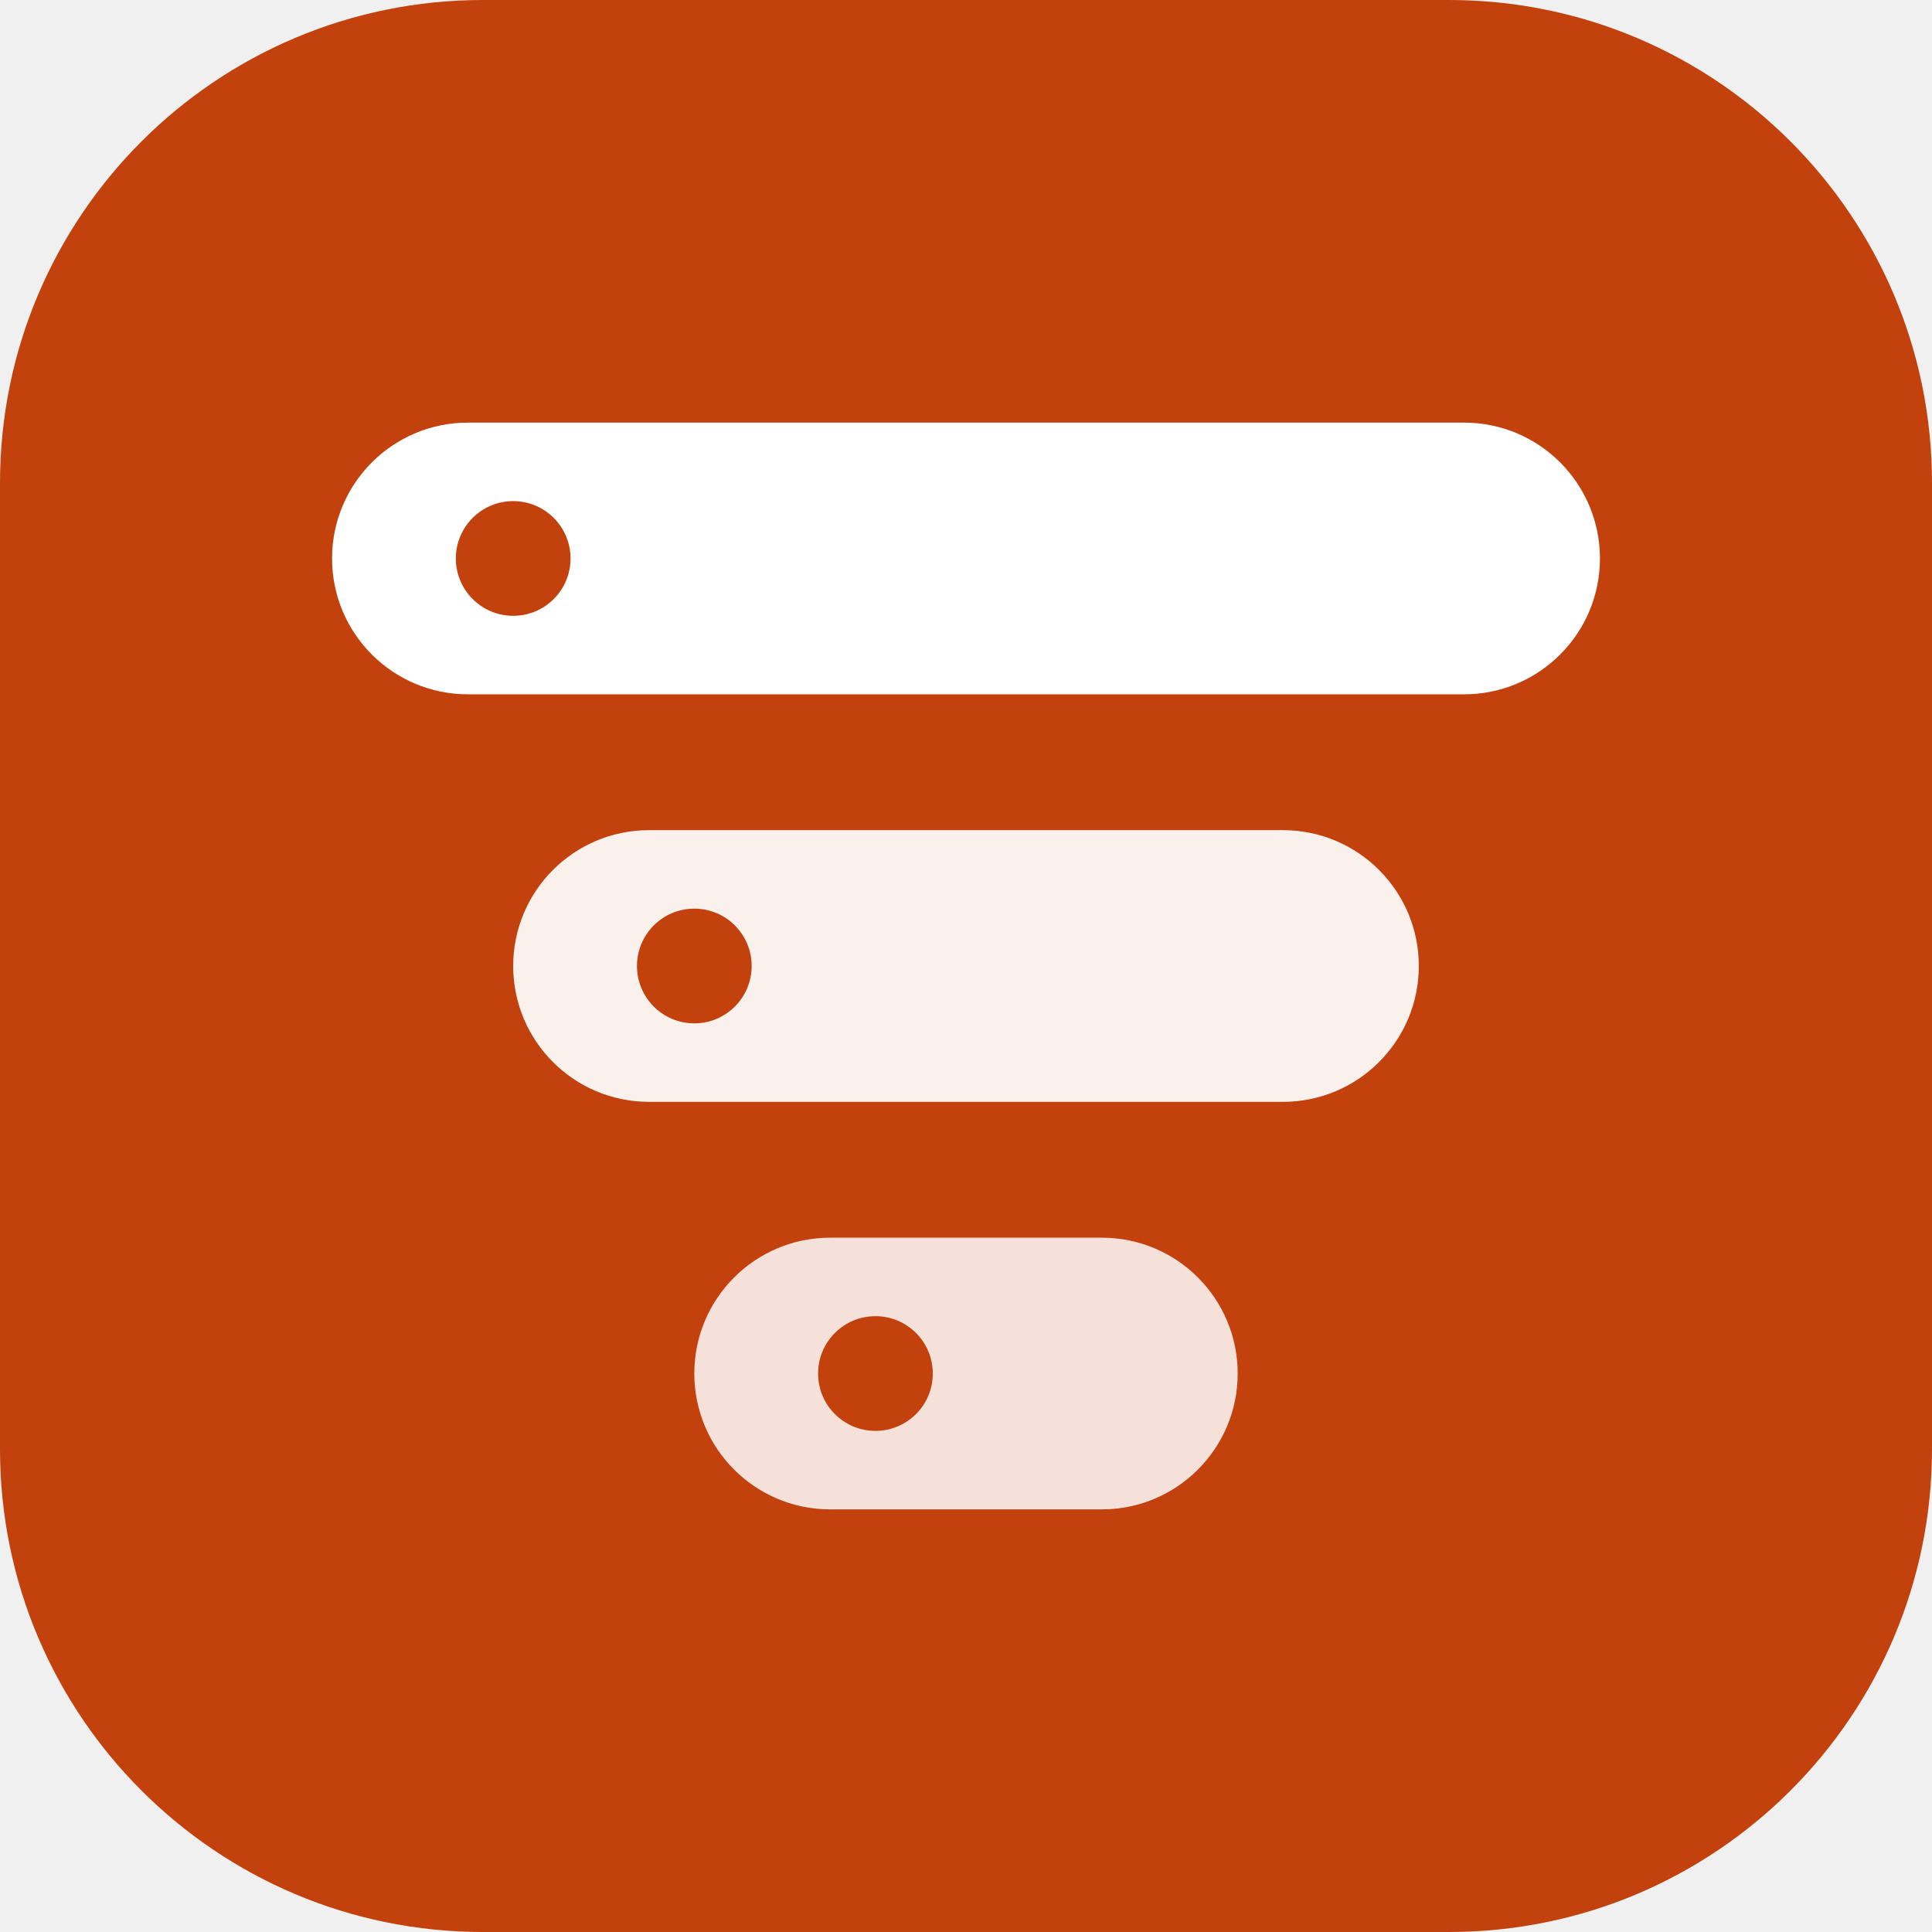
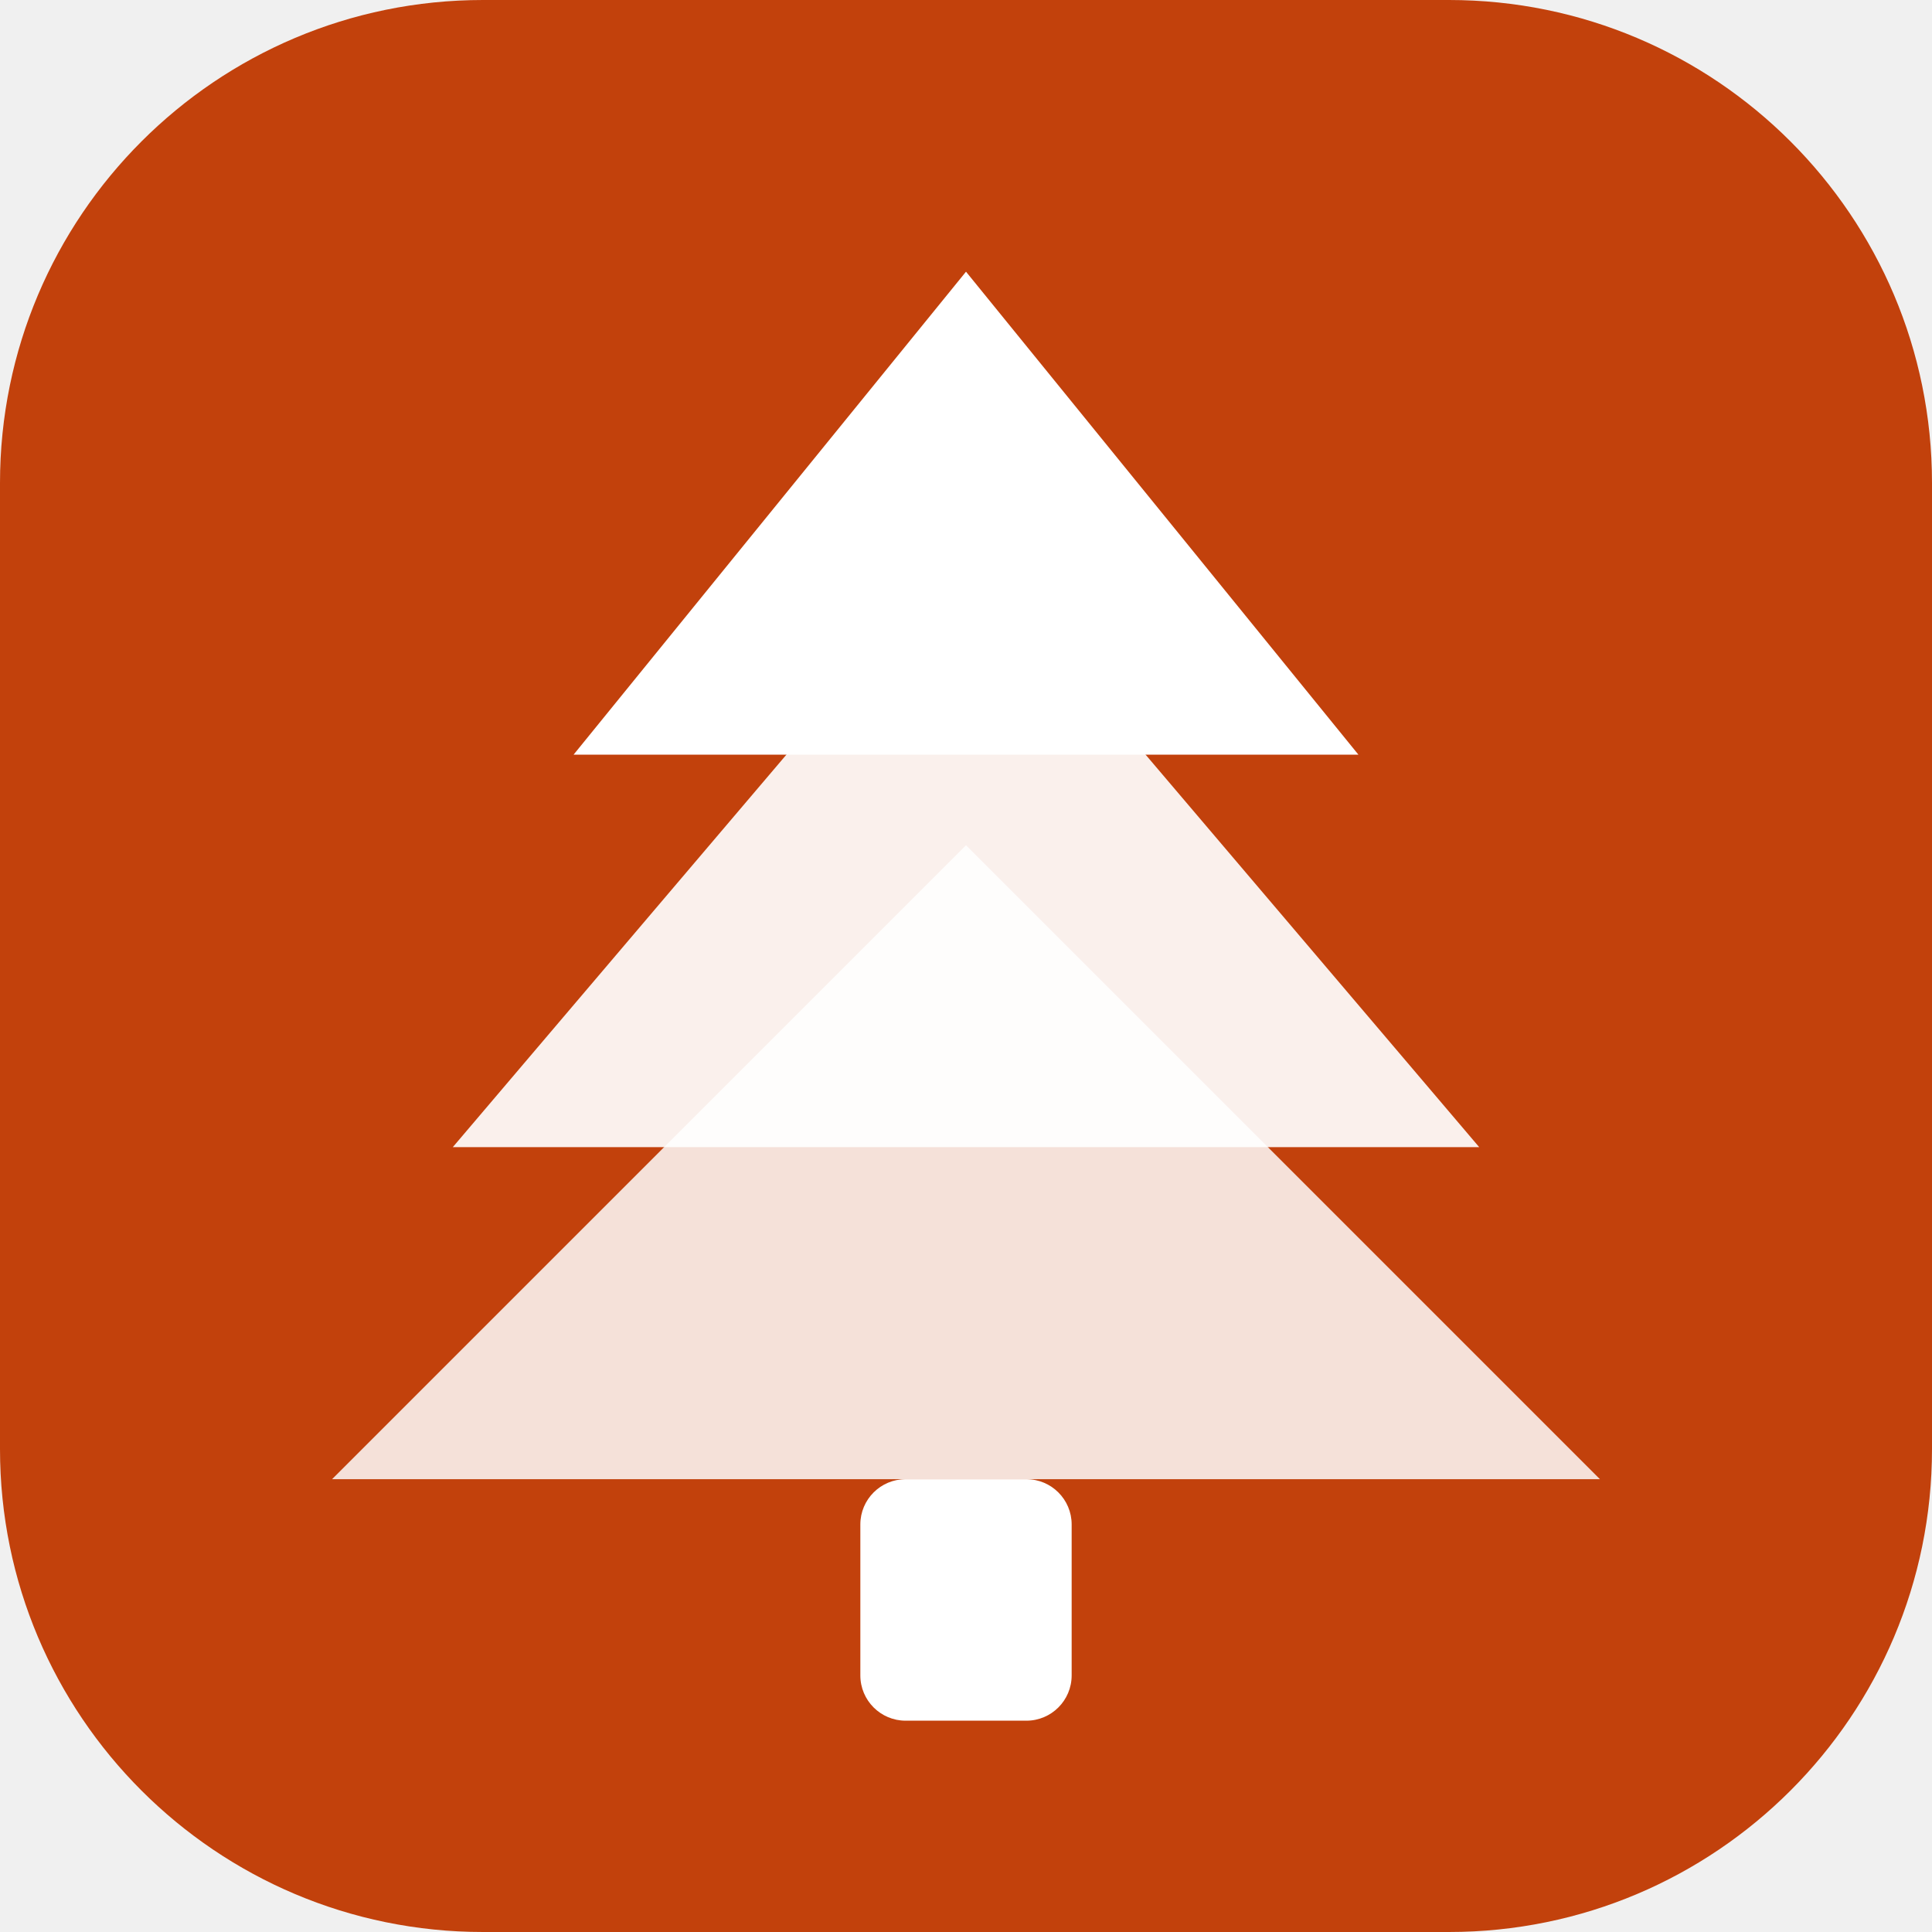
<svg xmlns="http://www.w3.org/2000/svg" viewBox="0 0 64 64" width="64" height="64">
  <rect width="64" height="64" rx="16" fill="#C2410C" />
-   <rect x="11" y="14" width="42" height="9" rx="4.5" fill="#fff" />
-   <rect x="17" y="27.5" width="30" height="9" rx="4.5" fill="#fff" fill-opacity=".92" />
-   <rect x="23" y="41" width="18" height="9" rx="4.5" fill="#fff" fill-opacity=".84" />
-   <circle cx="17" cy="18.5" r="1.9" fill="#C2410C" />
-   <circle cx="23" cy="32" r="1.9" fill="#C2410C" />
-   <circle cx="29" cy="45.5" r="1.9" fill="#C2410C" />
+   <path d="M32 9 45 25H19Z" fill="#fff" />
+   <path d="M32 18 49 38H15Z" fill="#fff" fill-opacity=".92" />
+   <path d="M32 28 53 49H11Z" fill="#fff" fill-opacity=".84" />
+   <rect x="28.5" y="49" width="7" height="8" rx="1.5" fill="#fff" />
</svg>
